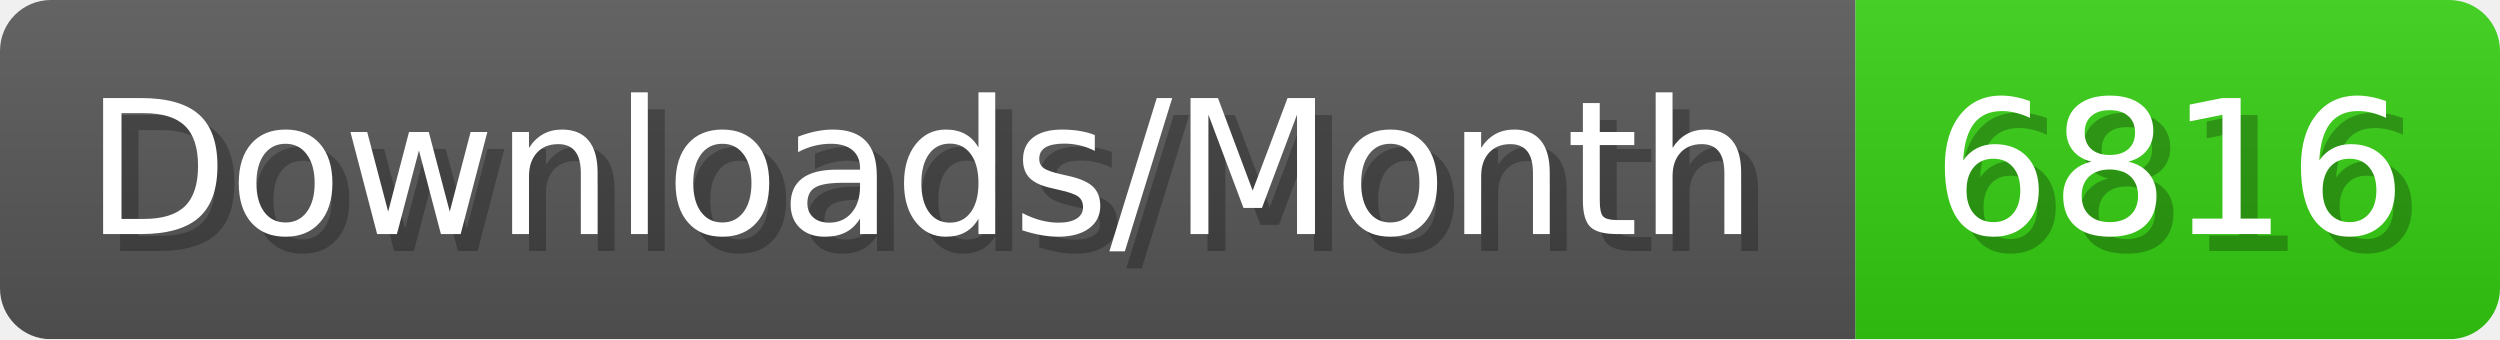
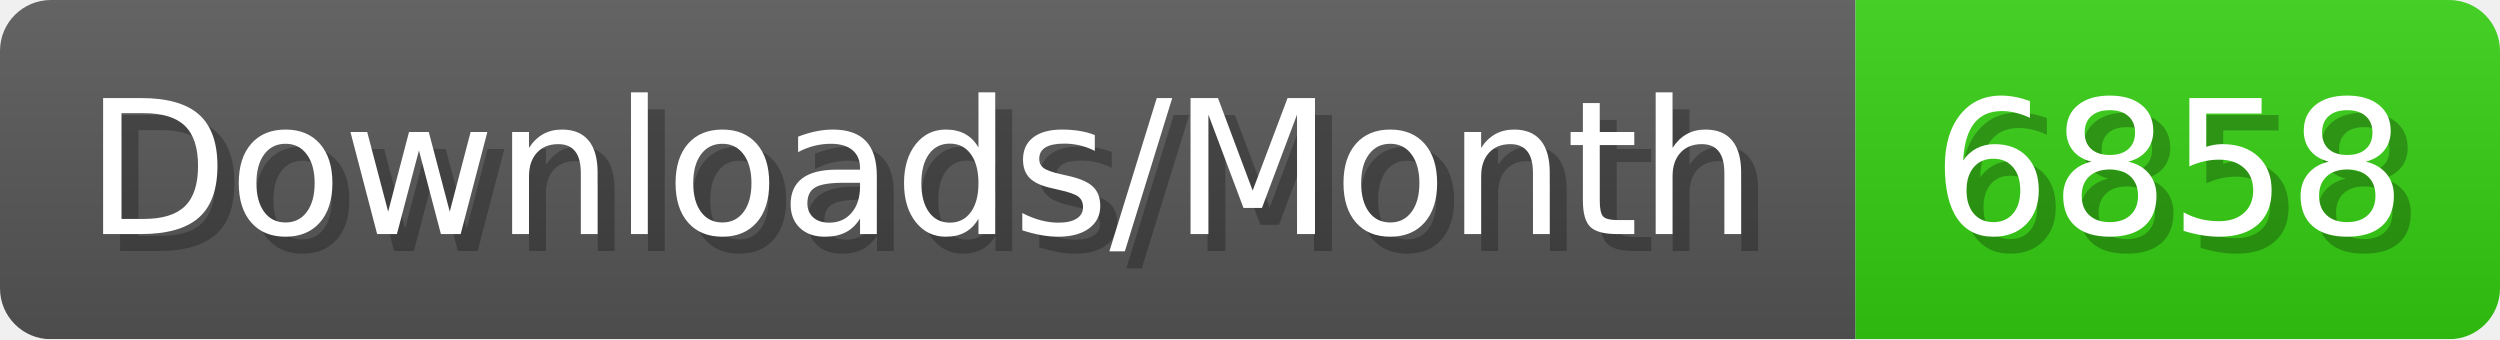
- <svg xmlns="http://www.w3.org/2000/svg" width="147.4" height="20" viewBox="0 0 1474 200" role="img" aria-label="Downloads/Month: 6816">
+ <svg xmlns="http://www.w3.org/2000/svg" width="147.4" height="20" viewBox="0 0 1474 200" role="img" aria-label="Downloads/Month: 6858">
  <linearGradient id="YlXUI" x2="0" y2="100%">
    <stop offset="0" stop-opacity=".1" stop-color="#EEE" />
    <stop offset="1" stop-opacity=".1" />
  </linearGradient>
  <mask id="JHhop">
    <rect width="1474" height="200" rx="30" fill="#FFF" />
  </mask>
  <g mask="url(#JHhop)">
    <rect width="1094" height="200" fill="#555" />
    <rect width="380" height="200" fill="#3C1" x="1094" />
    <rect width="1474" height="200" fill="url(#YlXUI)" />
  </g>
  <g aria-hidden="true" fill="#fff" text-anchor="start" font-family="Verdana,DejaVu Sans,sans-serif" font-size="110">
    <text x="60" y="148" textLength="994" fill="#000" opacity="0.25">Downloads/Month</text>
    <text x="50" y="138" textLength="994">Downloads/Month</text>
-     <text x="1149" y="148" textLength="280" fill="#000" opacity="0.25">6816</text>
-     <text x="1139" y="138" textLength="280">6816</text>
+     <text x="1149" y="148" textLength="280" fill="#000" opacity="0.25">6858</text>
+     <text x="1139" y="138" textLength="280">6858</text>
  </g>
</svg>
